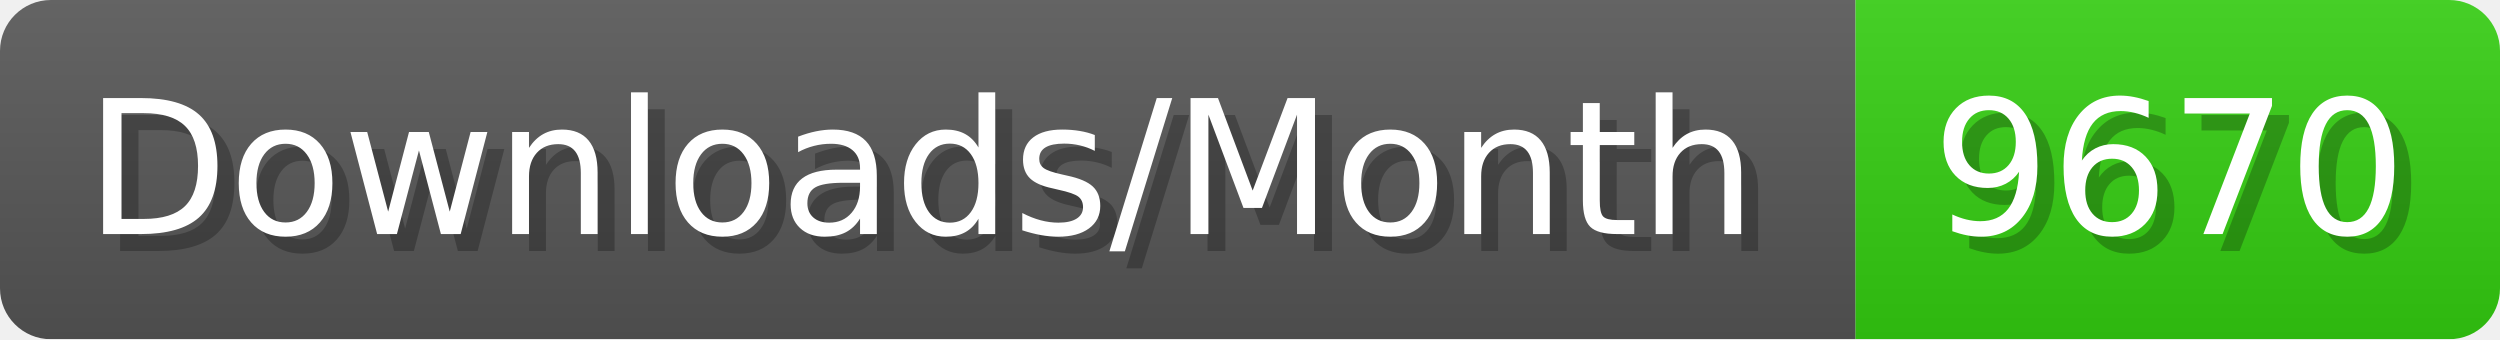
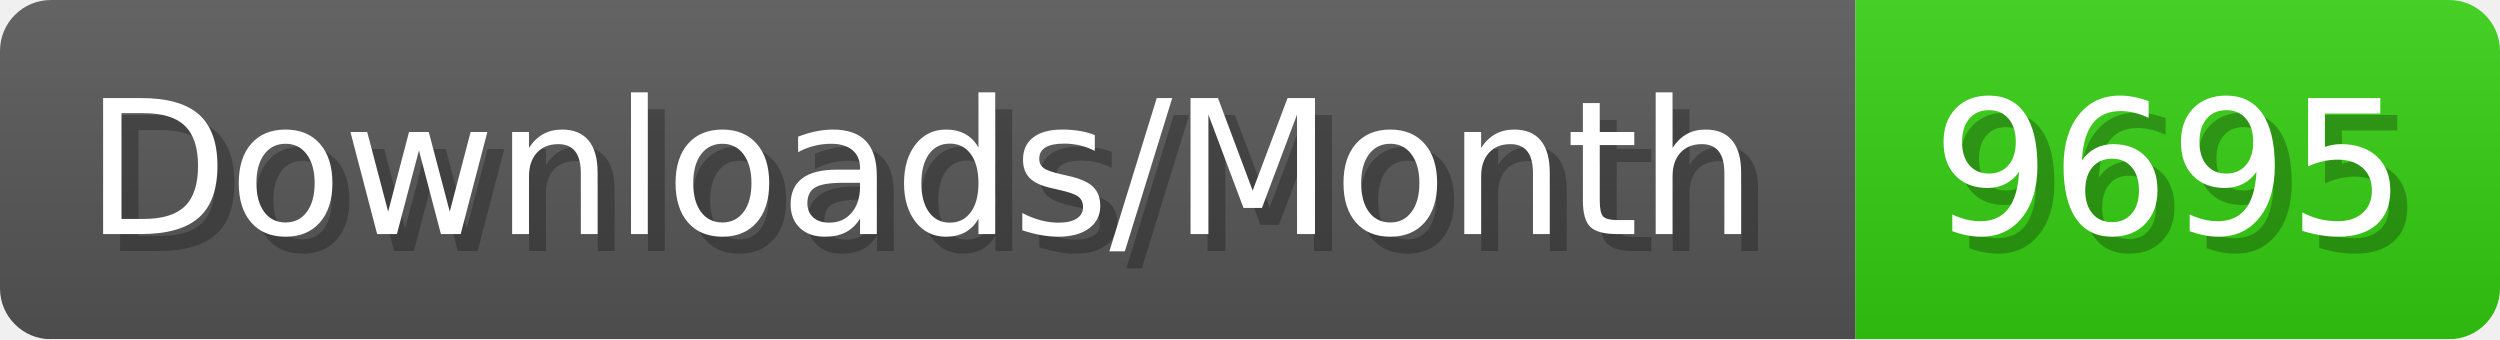
- <svg xmlns="http://www.w3.org/2000/svg" width="147.4" height="20" viewBox="0 0 1474 200" role="img" aria-label="Downloads/Month: 9670">
+ <svg xmlns="http://www.w3.org/2000/svg" width="147.4" height="20" viewBox="0 0 1474 200" role="img" aria-label="Downloads/Month: 9695">
  <linearGradient id="YlXUI" x2="0" y2="100%">
    <stop offset="0" stop-opacity=".1" stop-color="#EEE" />
    <stop offset="1" stop-opacity=".1" />
  </linearGradient>
  <mask id="JHhop">
    <rect width="1474" height="200" rx="30" fill="#FFF" />
  </mask>
  <g mask="url(#JHhop)">
    <rect width="1094" height="200" fill="#555" />
    <rect width="380" height="200" fill="#3C1" x="1094" />
    <rect width="1474" height="200" fill="url(#YlXUI)" />
  </g>
  <g aria-hidden="true" fill="#fff" text-anchor="start" font-family="Verdana,DejaVu Sans,sans-serif" font-size="110">
    <text x="60" y="148" textLength="994" fill="#000" opacity="0.25">Downloads/Month</text>
    <text x="50" y="138" textLength="994">Downloads/Month</text>
-     <text x="1149" y="148" textLength="280" fill="#000" opacity="0.25">9670</text>
-     <text x="1139" y="138" textLength="280">9670</text>
+     <text x="1149" y="148" textLength="280" fill="#000" opacity="0.25">9695</text>
+     <text x="1139" y="138" textLength="280">9695</text>
  </g>
</svg>
